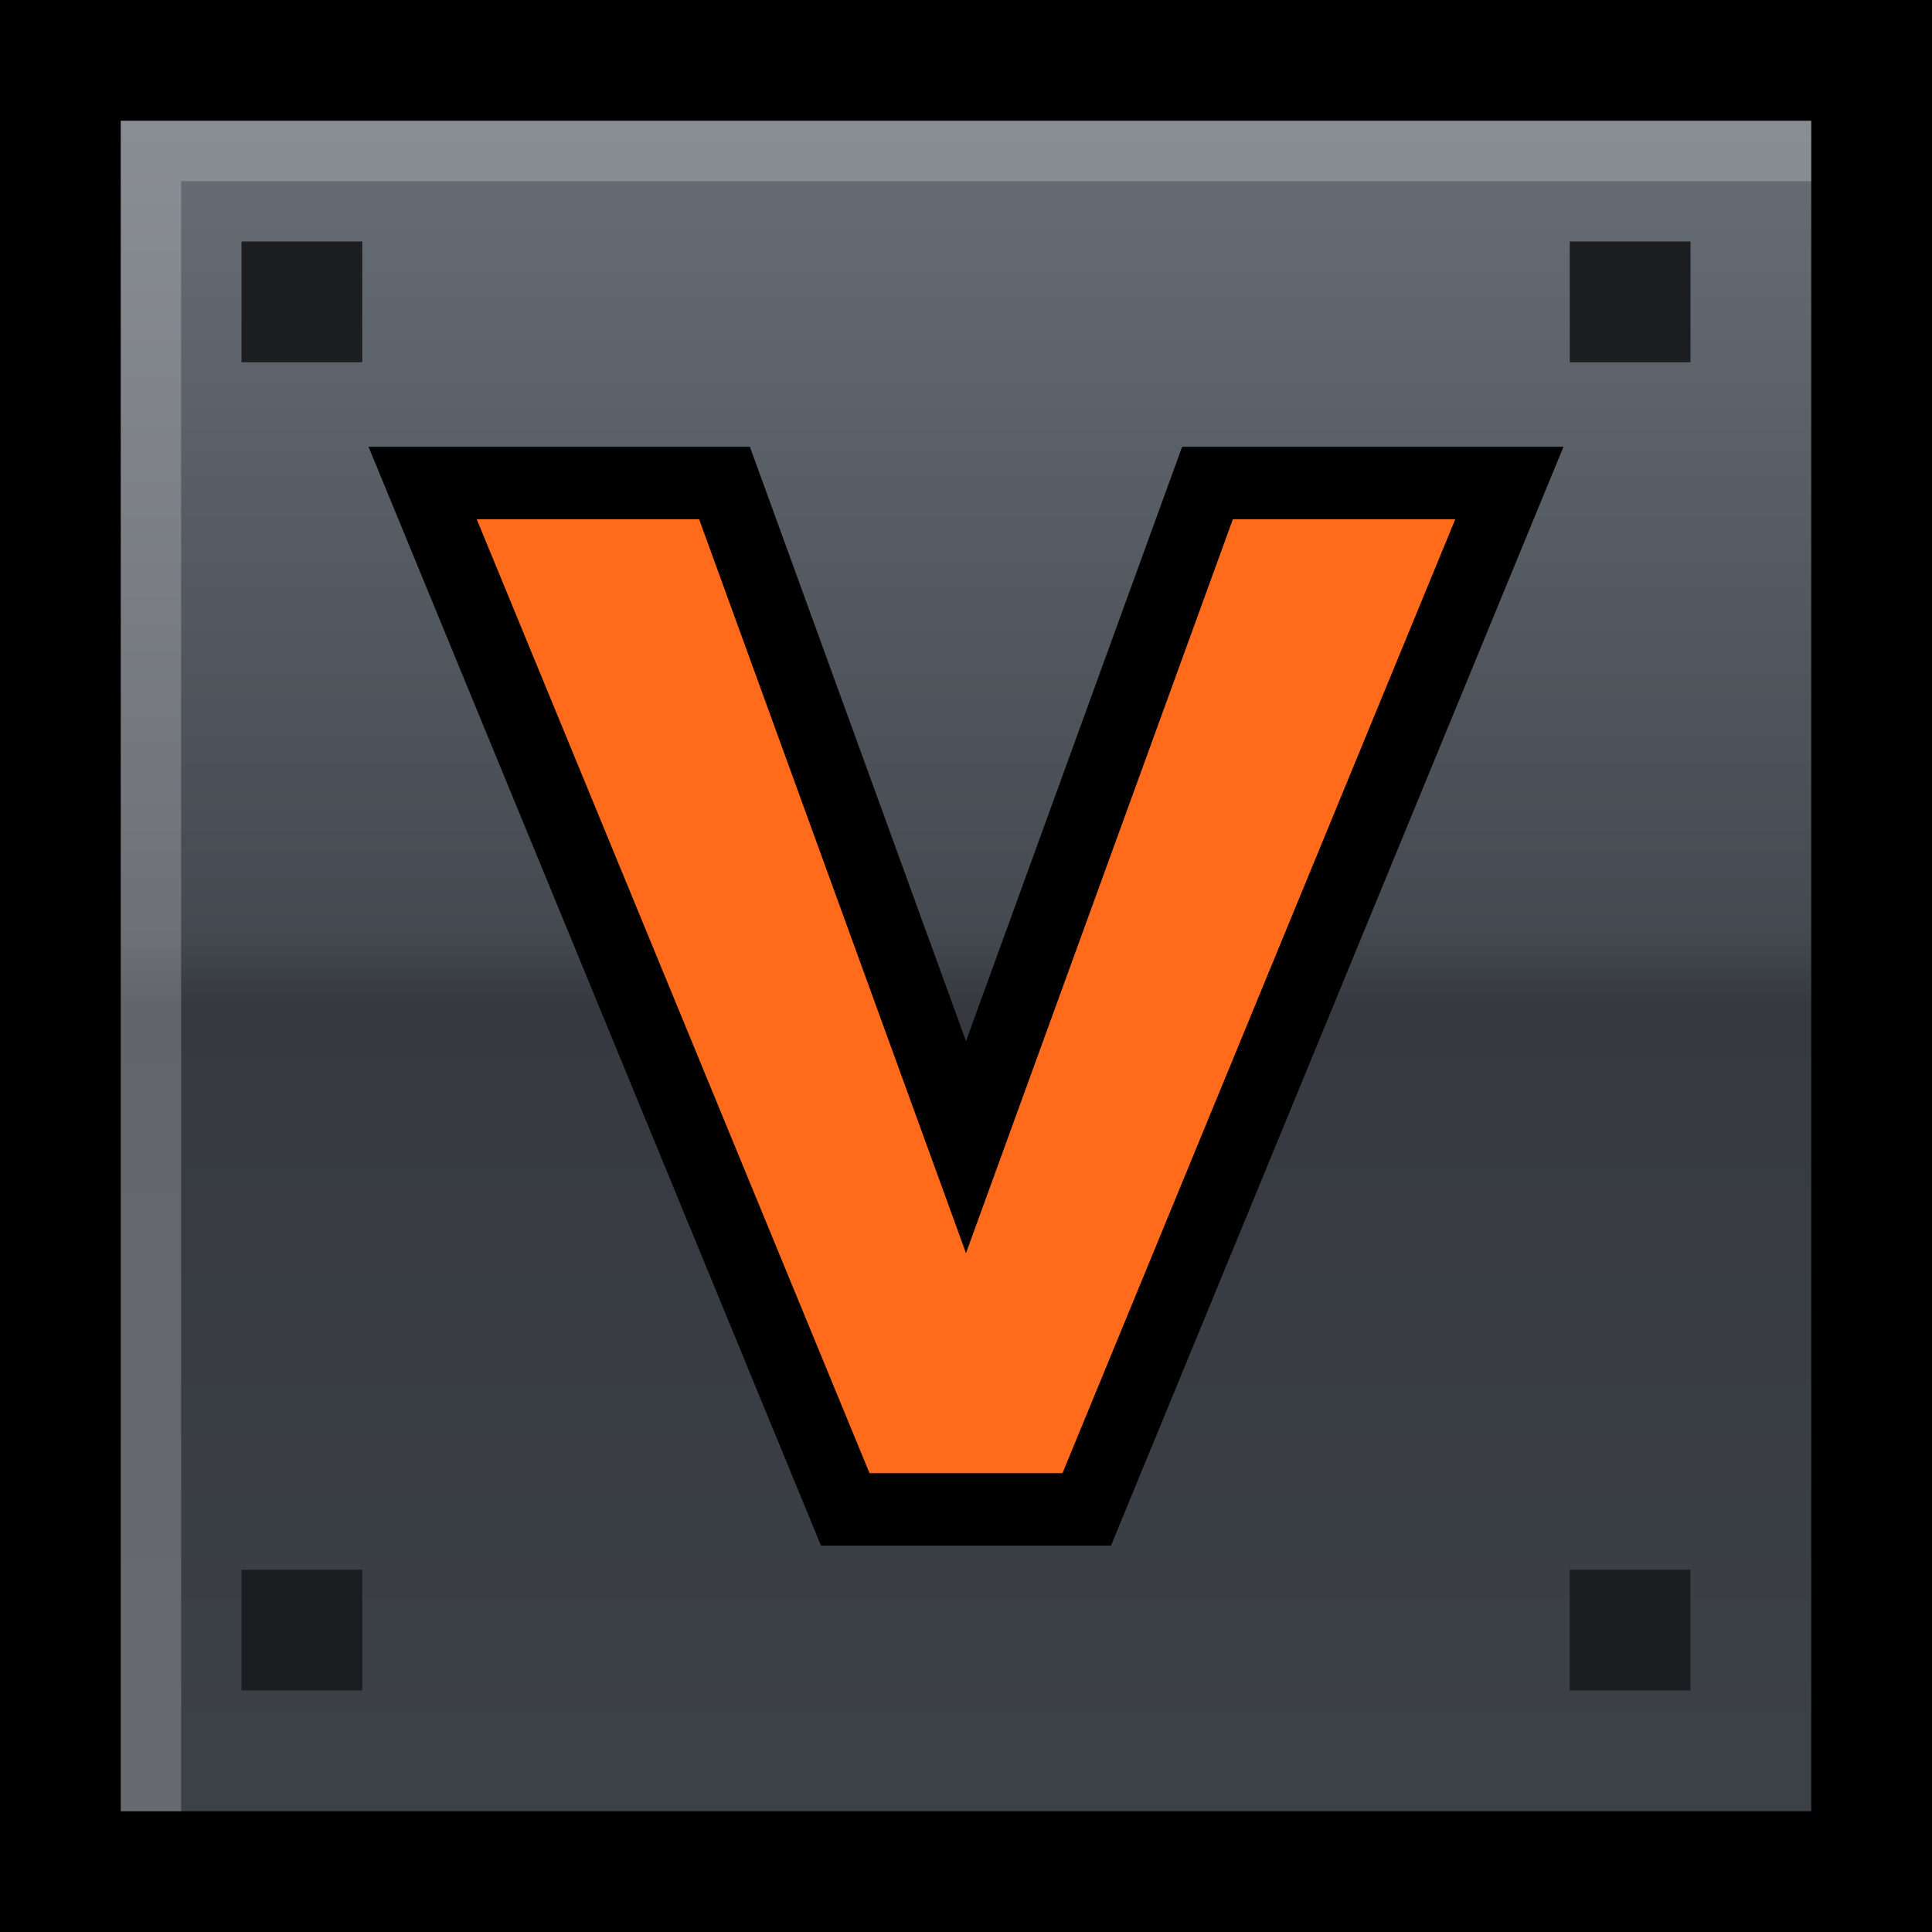
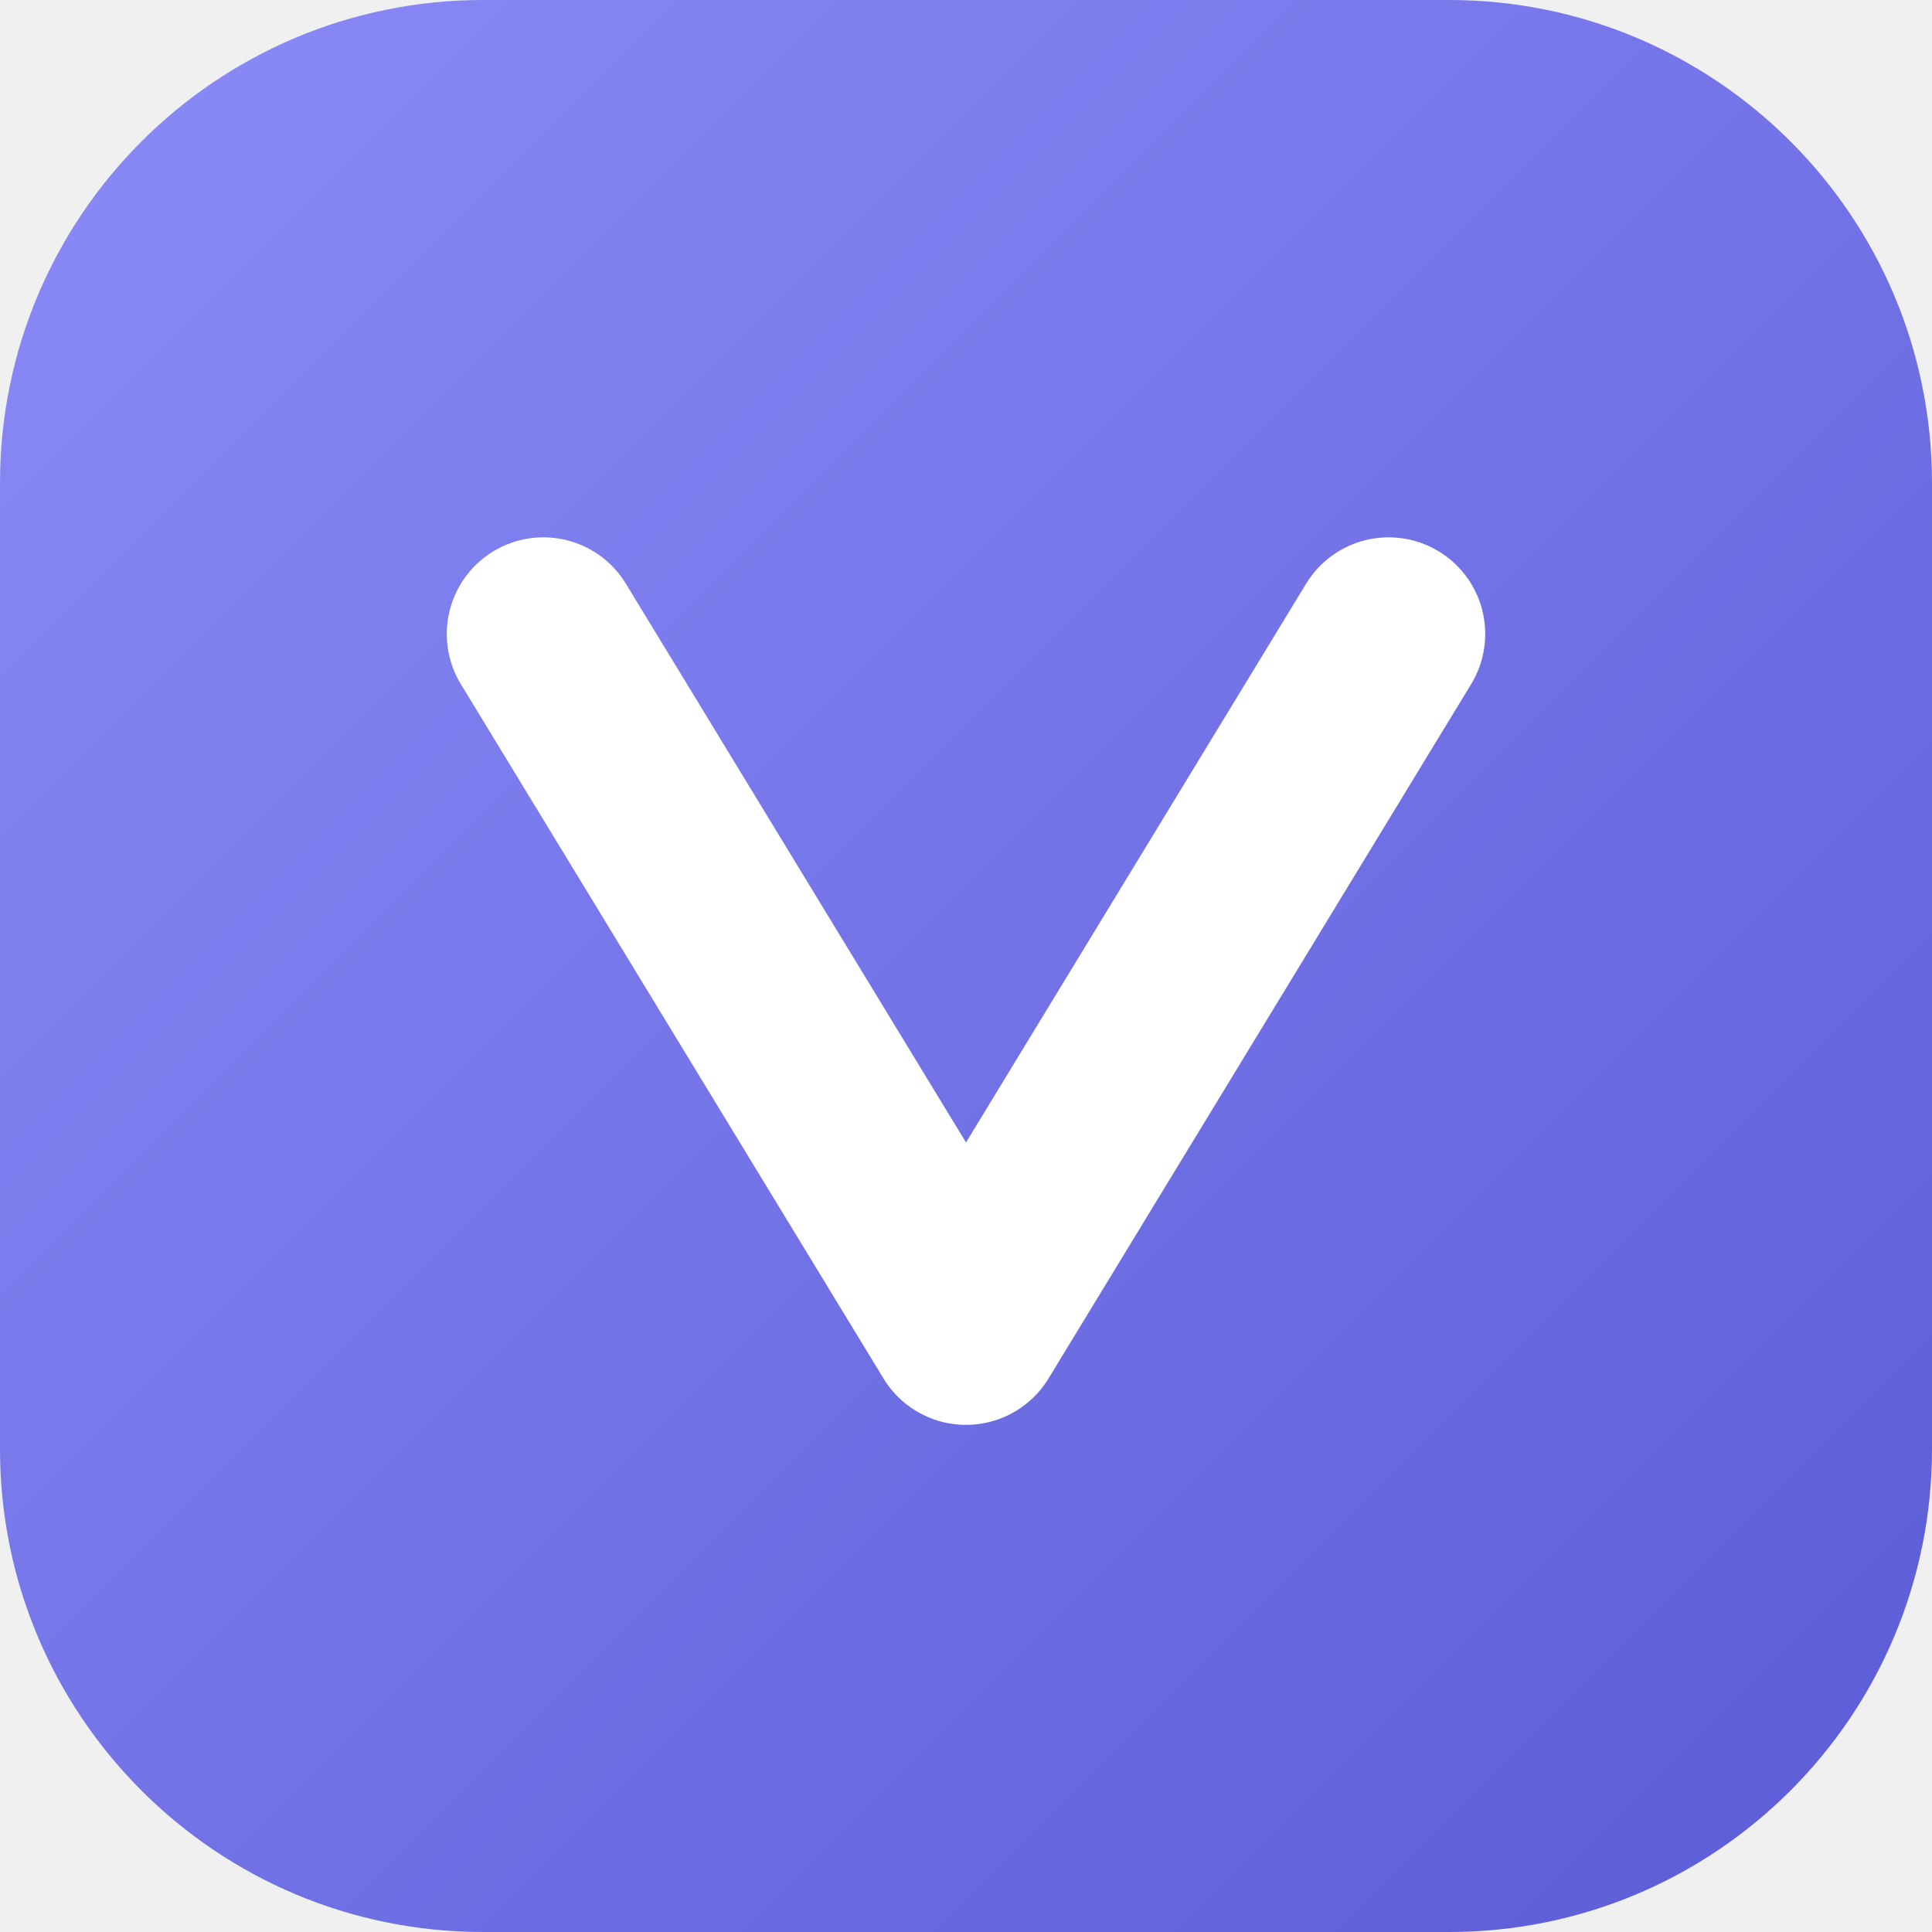
<svg xmlns="http://www.w3.org/2000/svg" viewBox="0 0 32 32">
  <defs>
-     <linearGradient id="steel" x1="0" y1="0" x2="0" y2="1">
-       <stop offset="0" stop-color="#6b7179" />
-       <stop offset="0.48" stop-color="#454a51" />
-       <stop offset="0.52" stop-color="#363a40" />
-       <stop offset="1" stop-color="#3d4248" />
+     <linearGradient id="g" x1="0" y1="0" x2="1" y2="1">
+       <stop offset="0" stop-color="#8b8cf8" />
+       <stop offset="1" stop-color="#5b5bd6" />
    </linearGradient>
  </defs>
-   <rect x="1" y="1" width="30" height="30" fill="url(#steel)" stroke="#000" stroke-width="2" />
-   <path d="M2 2h28v1H3v27H2z" fill="#fff" fill-opacity=".22" />
-   <path d="M7 8h5l4 11 4-11h5l-7 17h-4z" fill="#ff6b1a" stroke="#000" stroke-width="1.2" stroke-linejoin="miter" />
-   <g fill="#1b1d20">
-     <rect x="4" y="4" width="2" height="2" />
-     <rect x="26" y="4" width="2" height="2" />
-     <rect x="4" y="26" width="2" height="2" />
-     <rect x="26" y="26" width="2" height="2" />
-   </g>
+   <rect width="32" height="32" rx="8" fill="url(#g)" />
+   <path d="M9 10.5 16 22l7-11.5" fill="none" stroke="#fff" stroke-width="3.2" stroke-linecap="round" stroke-linejoin="round" />
</svg>
